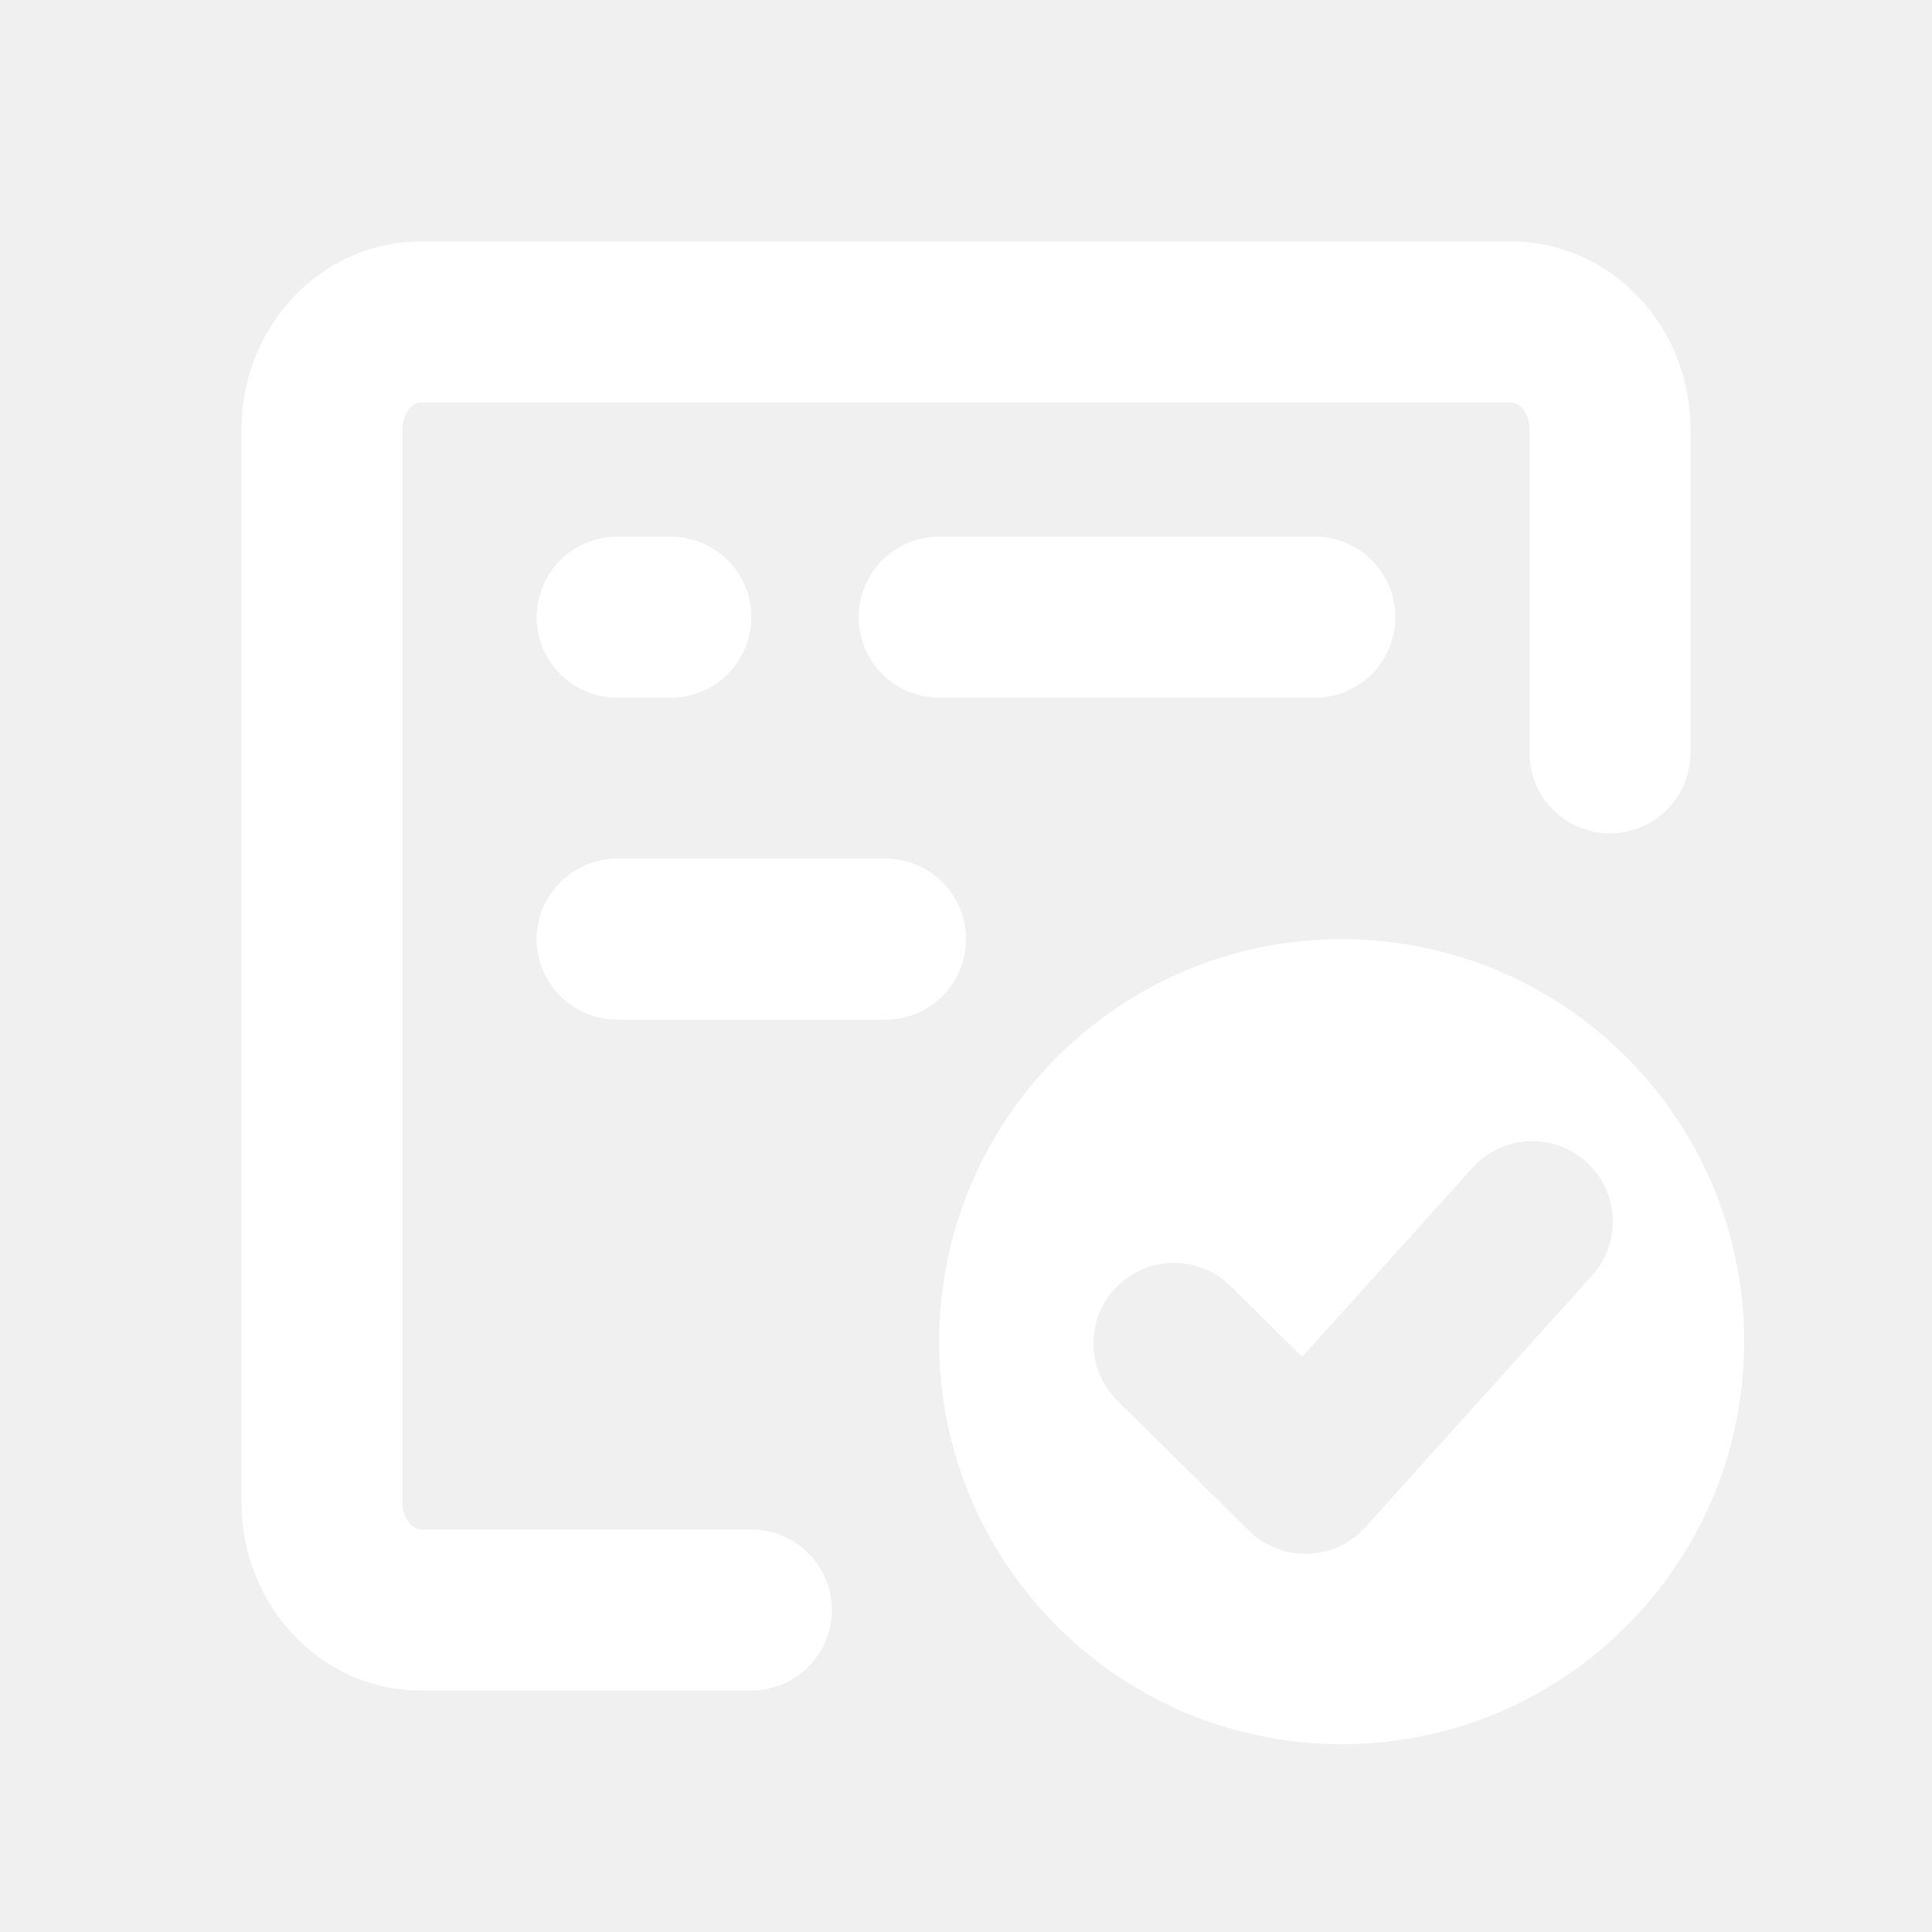
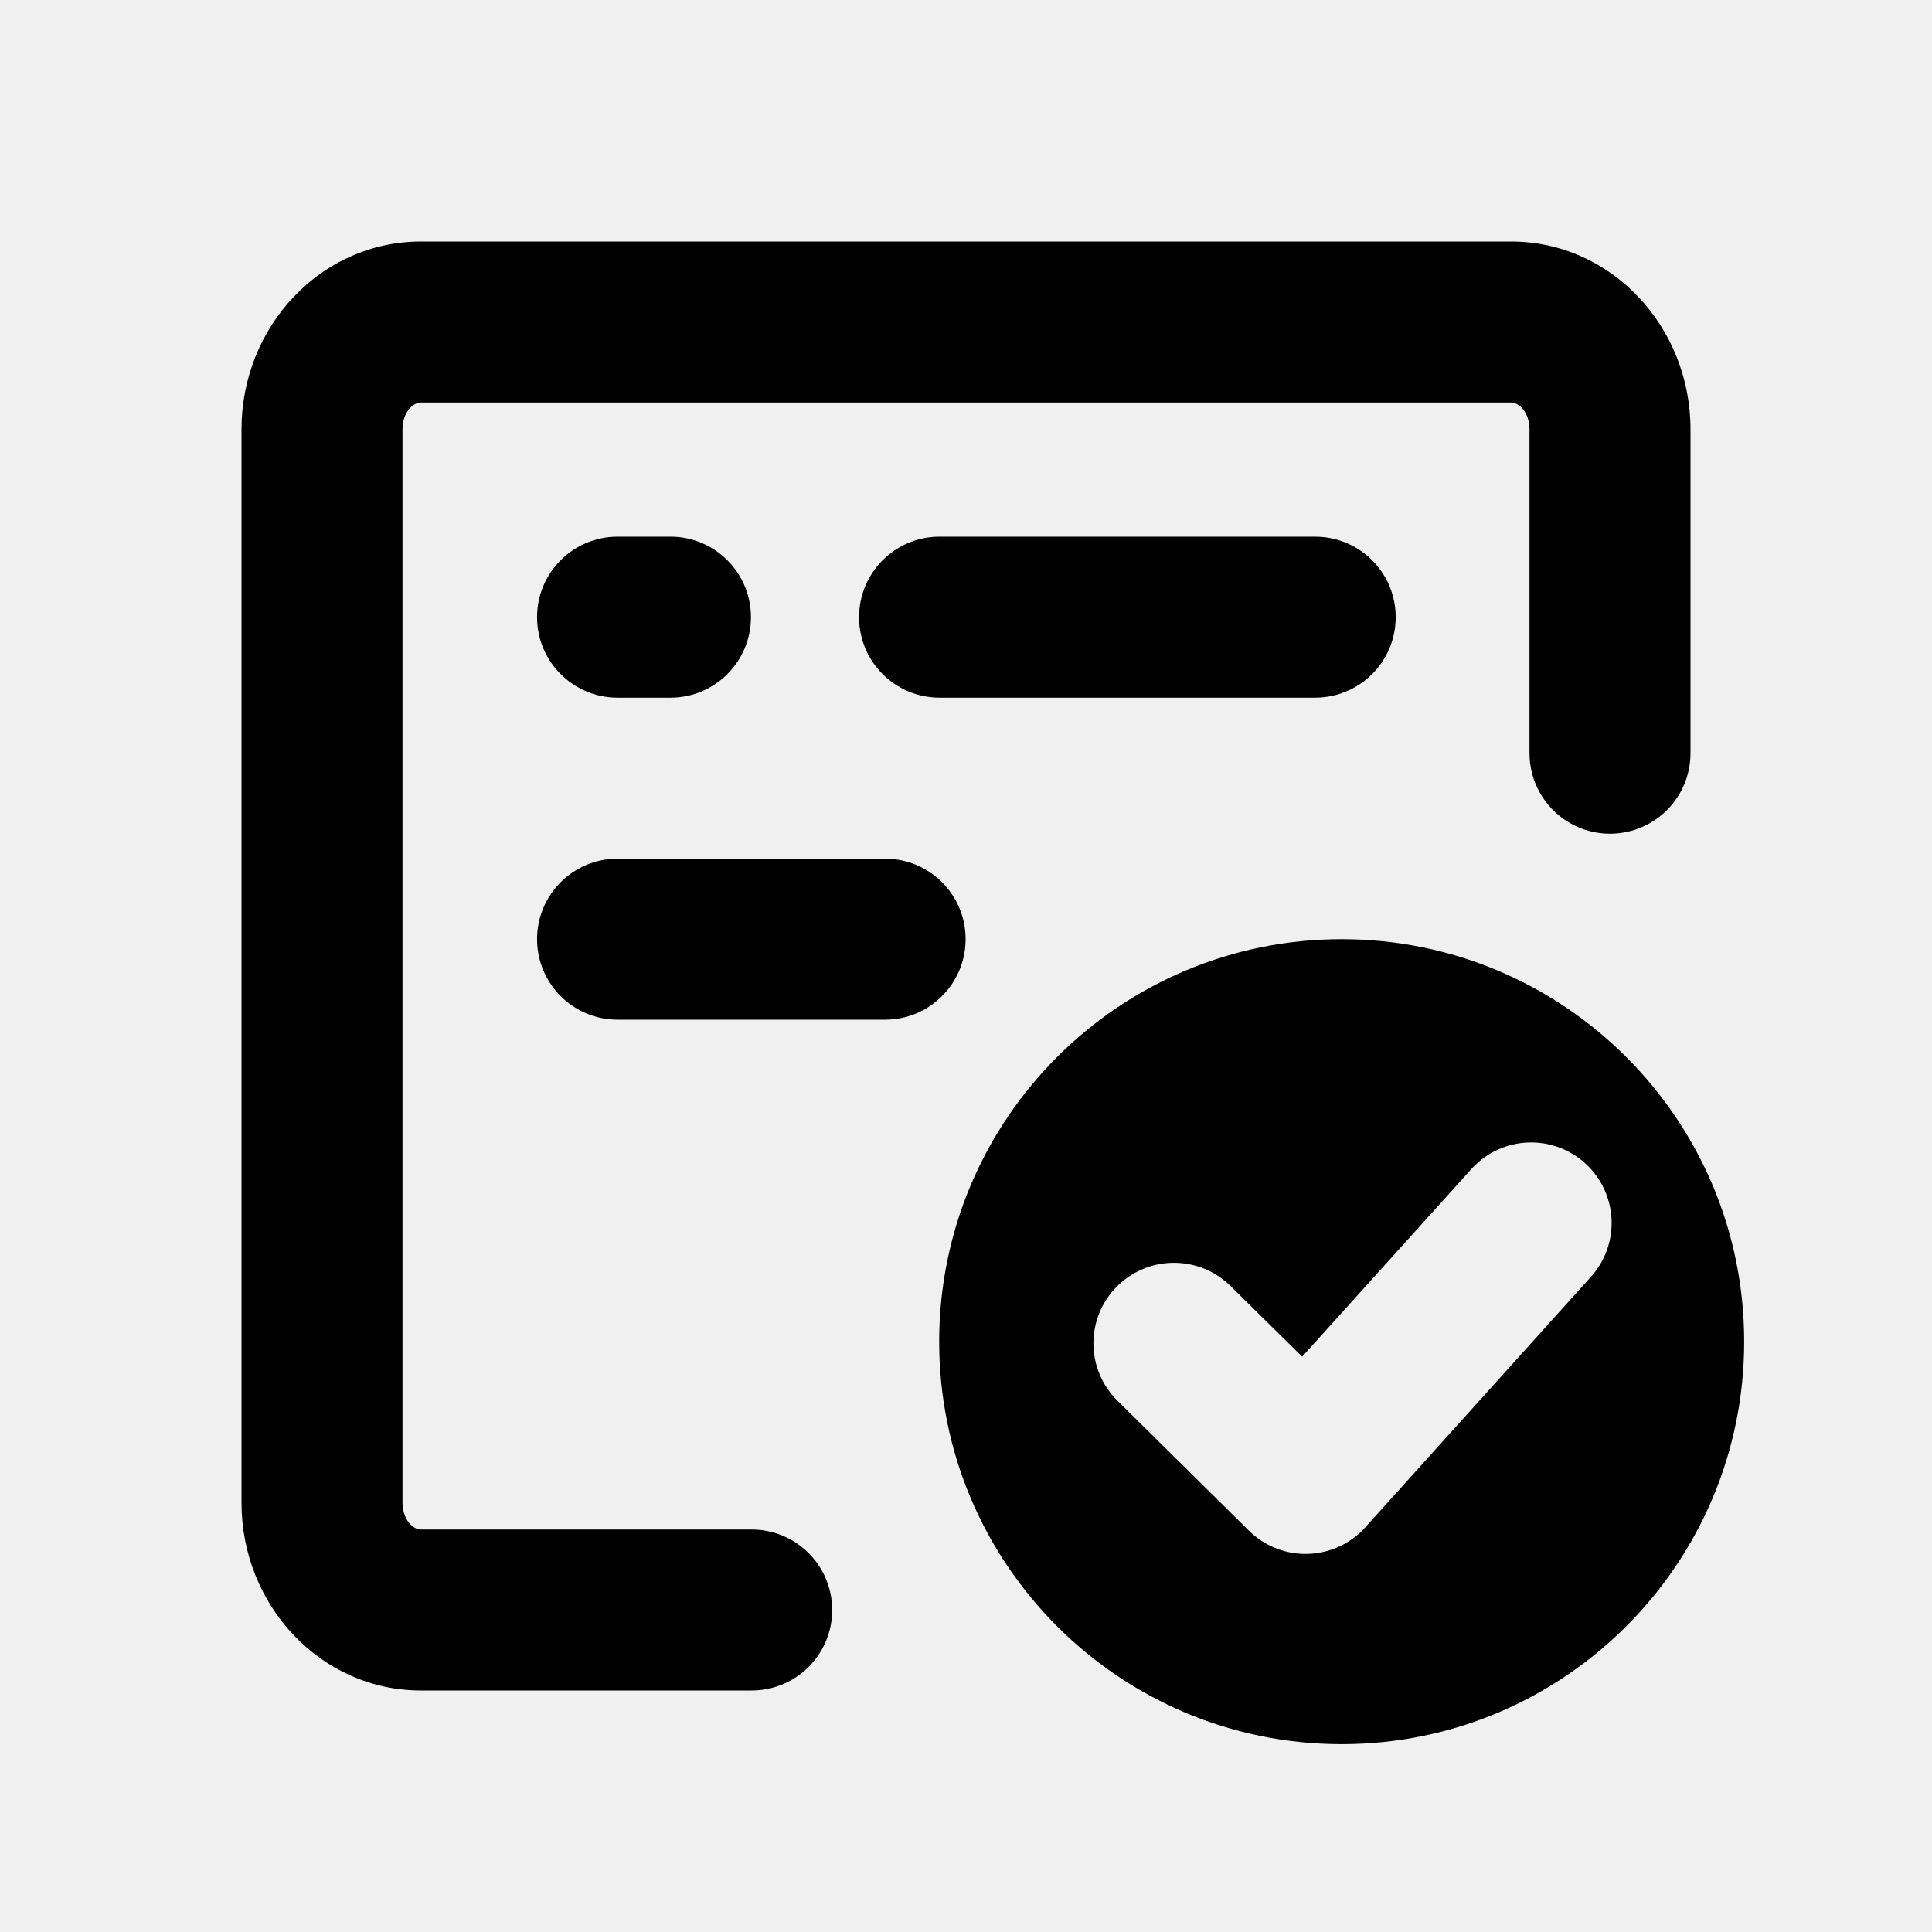
- <svg xmlns="http://www.w3.org/2000/svg" width="18px" height="18px" viewBox="0 0 18 18" version="1.1">
-   <g id="0430需求" stroke="none" stroke-width="1" fill="none" fill-rule="evenodd">
-     <g id="1、视频播放器" transform="translate(-82, -791)">
-       <g id="plyr-captions-on" transform="translate(82, 791)">
-         <rect id="矩形" fill-opacity="0" fill="#D8D8D8" x="0" y="0" width="18" height="18" />
-         <path d="M12.5,8.75 C14.571,8.75 16.25,10.429 16.25,12.5 C16.25,14.571 14.571,16.25 12.5,16.25 C10.429,16.25 8.75,14.571 8.75,12.5 C8.75,10.429 10.429,8.75 12.5,8.75 Z M14.077,2.25 C15.015,2.25 15.75,3.046 15.75,4 L15.75,7.014 C15.75,7.429 15.414,7.764 15,7.764 C14.586,7.764 14.25,7.429 14.25,7.014 L14.25,4 C14.25,3.849 14.159,3.75 14.077,3.75 L3.923,3.75 C3.841,3.75 3.75,3.849 3.75,4 L3.75,14 C3.75,14.151 3.841,14.25 3.923,14.25 L7,14.25 C7.414,14.25 7.75,14.586 7.75,15 C7.75,15.414 7.414,15.75 7,15.75 L3.923,15.75 C2.985,15.75 2.25,14.954 2.25,14 L2.25,4 C2.25,3.046 2.985,2.25 3.923,2.25 L14.077,2.25 Z M13.719,10.88 L12.132,12.641 L11.465,11.982 C11.17,11.691 10.696,11.694 10.404,11.988 C10.113,12.283 10.116,12.758 10.41,13.049 L11.636,14.261 C11.941,14.561 12.435,14.547 12.721,14.229 L14.833,11.884 C15.11,11.576 15.086,11.102 14.778,10.824 C14.47,10.547 13.996,10.572 13.719,10.88 Z M8.25,8 C8.664,8 9,8.336 9,8.75 C9,9.164 8.664,9.5 8.25,9.5 L5.75,9.5 C5.336,9.5 5,9.164 5,8.75 C5,8.336 5.336,8 5.75,8 L8.25,8 Z M6.25,5 C6.664,5 7,5.336 7,5.75 C7,6.164 6.664,6.5 6.25,6.5 L5.75,6.5 C5.336,6.5 5,6.164 5,5.75 C5,5.336 5.336,5 5.75,5 L6.25,5 Z M12.25,5 C12.664,5 13,5.336 13,5.75 C13,6.164 12.664,6.5 12.25,6.5 L8.75,6.5 C8.336,6.5 8,6.164 8,5.75 C8,5.336 8.336,5 8.75,5 L12.25,5 Z" id="形状结合" fill="#FFFFFF" fill-rule="nonzero" />
-       </g>
-     </g>
-   </g>
+ <svg xmlns="http://www.w3.org/2000/svg" t="1687691654757" class="icon" viewBox="0 0 1024 1024" version="1.1" p-id="9433" width="200" height="200">
+   <path d="M711.111 497.778a213.333 213.333 0 1 1 0 426.667 213.333 213.333 0 0 1 0-426.667z m89.714-369.778c53.362 0 95.175 45.284 95.175 99.556v171.463a42.667 42.667 0 1 1-85.333 0V227.556c0-8.533-5.177-14.222-9.842-14.222H223.175c-4.665 0-9.842 5.689-9.842 14.222v568.889c0 8.533 5.177 14.222 9.842 14.222H398.222a42.667 42.667 0 1 1 0 85.333H223.175c-53.362 0-95.175-45.284-95.175-99.556V227.556c0-54.272 41.813-99.556 95.175-99.556h577.65z m-20.366 490.951l-90.283 100.124-37.945-37.433a42.667 42.667 0 0 0-60.018 60.7l69.746 68.949a42.667 42.667 0 0 0 61.724-1.82l120.149-133.404a42.667 42.667 0 0 0-63.374-57.116zM469.333 455.111a42.667 42.667 0 0 1 0 85.333h-142.222a42.667 42.667 0 0 1 0-85.333h142.222z m-113.778-170.667a42.667 42.667 0 0 1 0 85.333h-28.444a42.667 42.667 0 0 1 0-85.333h28.444z m341.333 0a42.667 42.667 0 1 1 0 85.333h-199.111a42.667 42.667 0 0 1 0-85.333h199.111z" p-id="9434" />
</svg>
